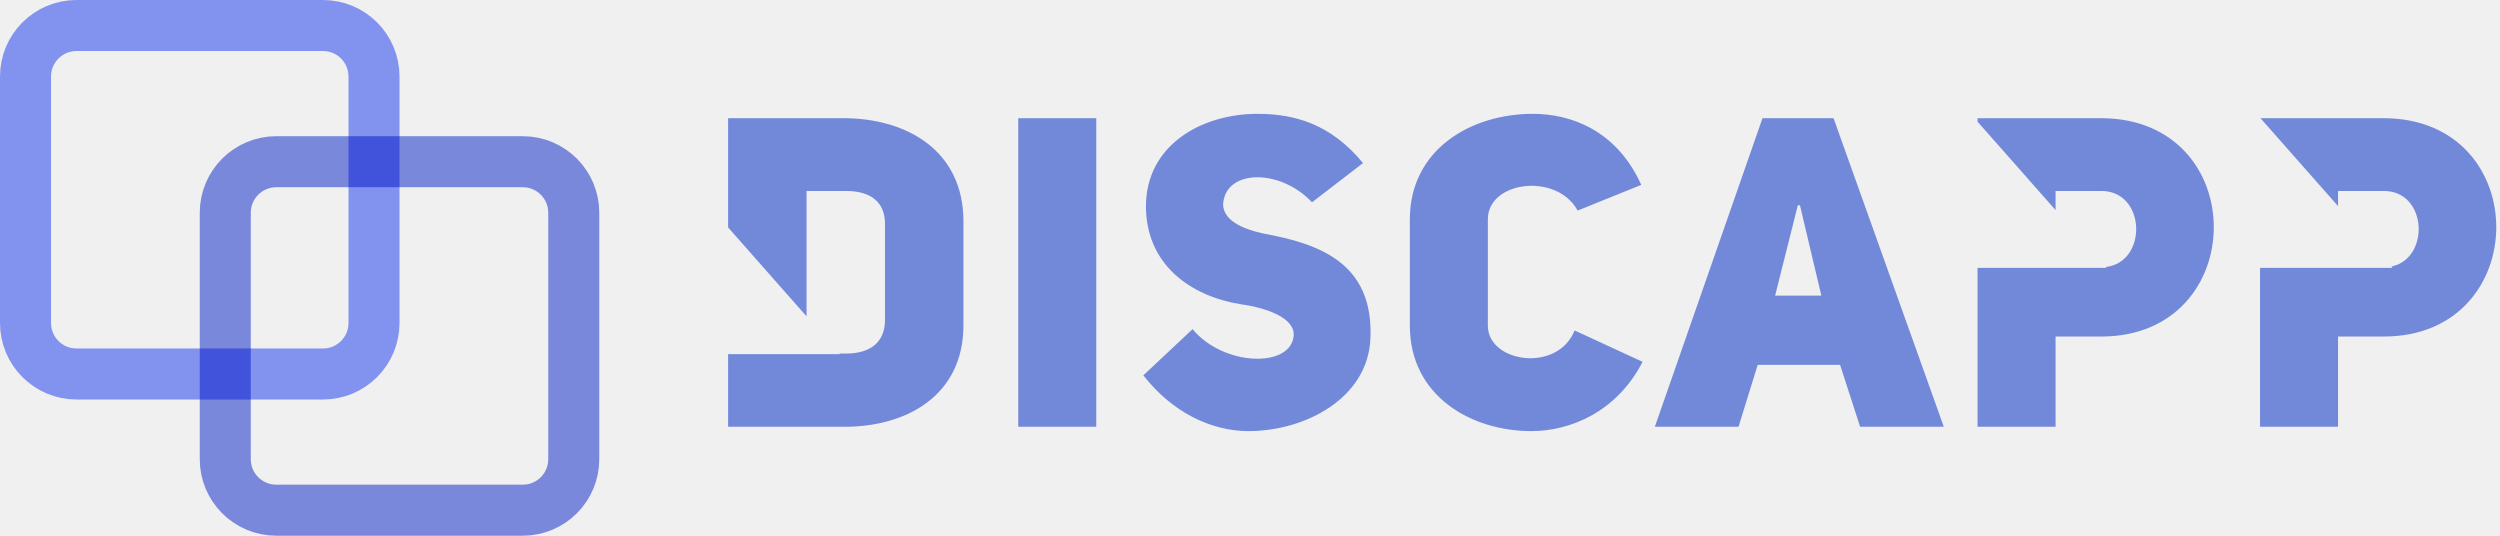
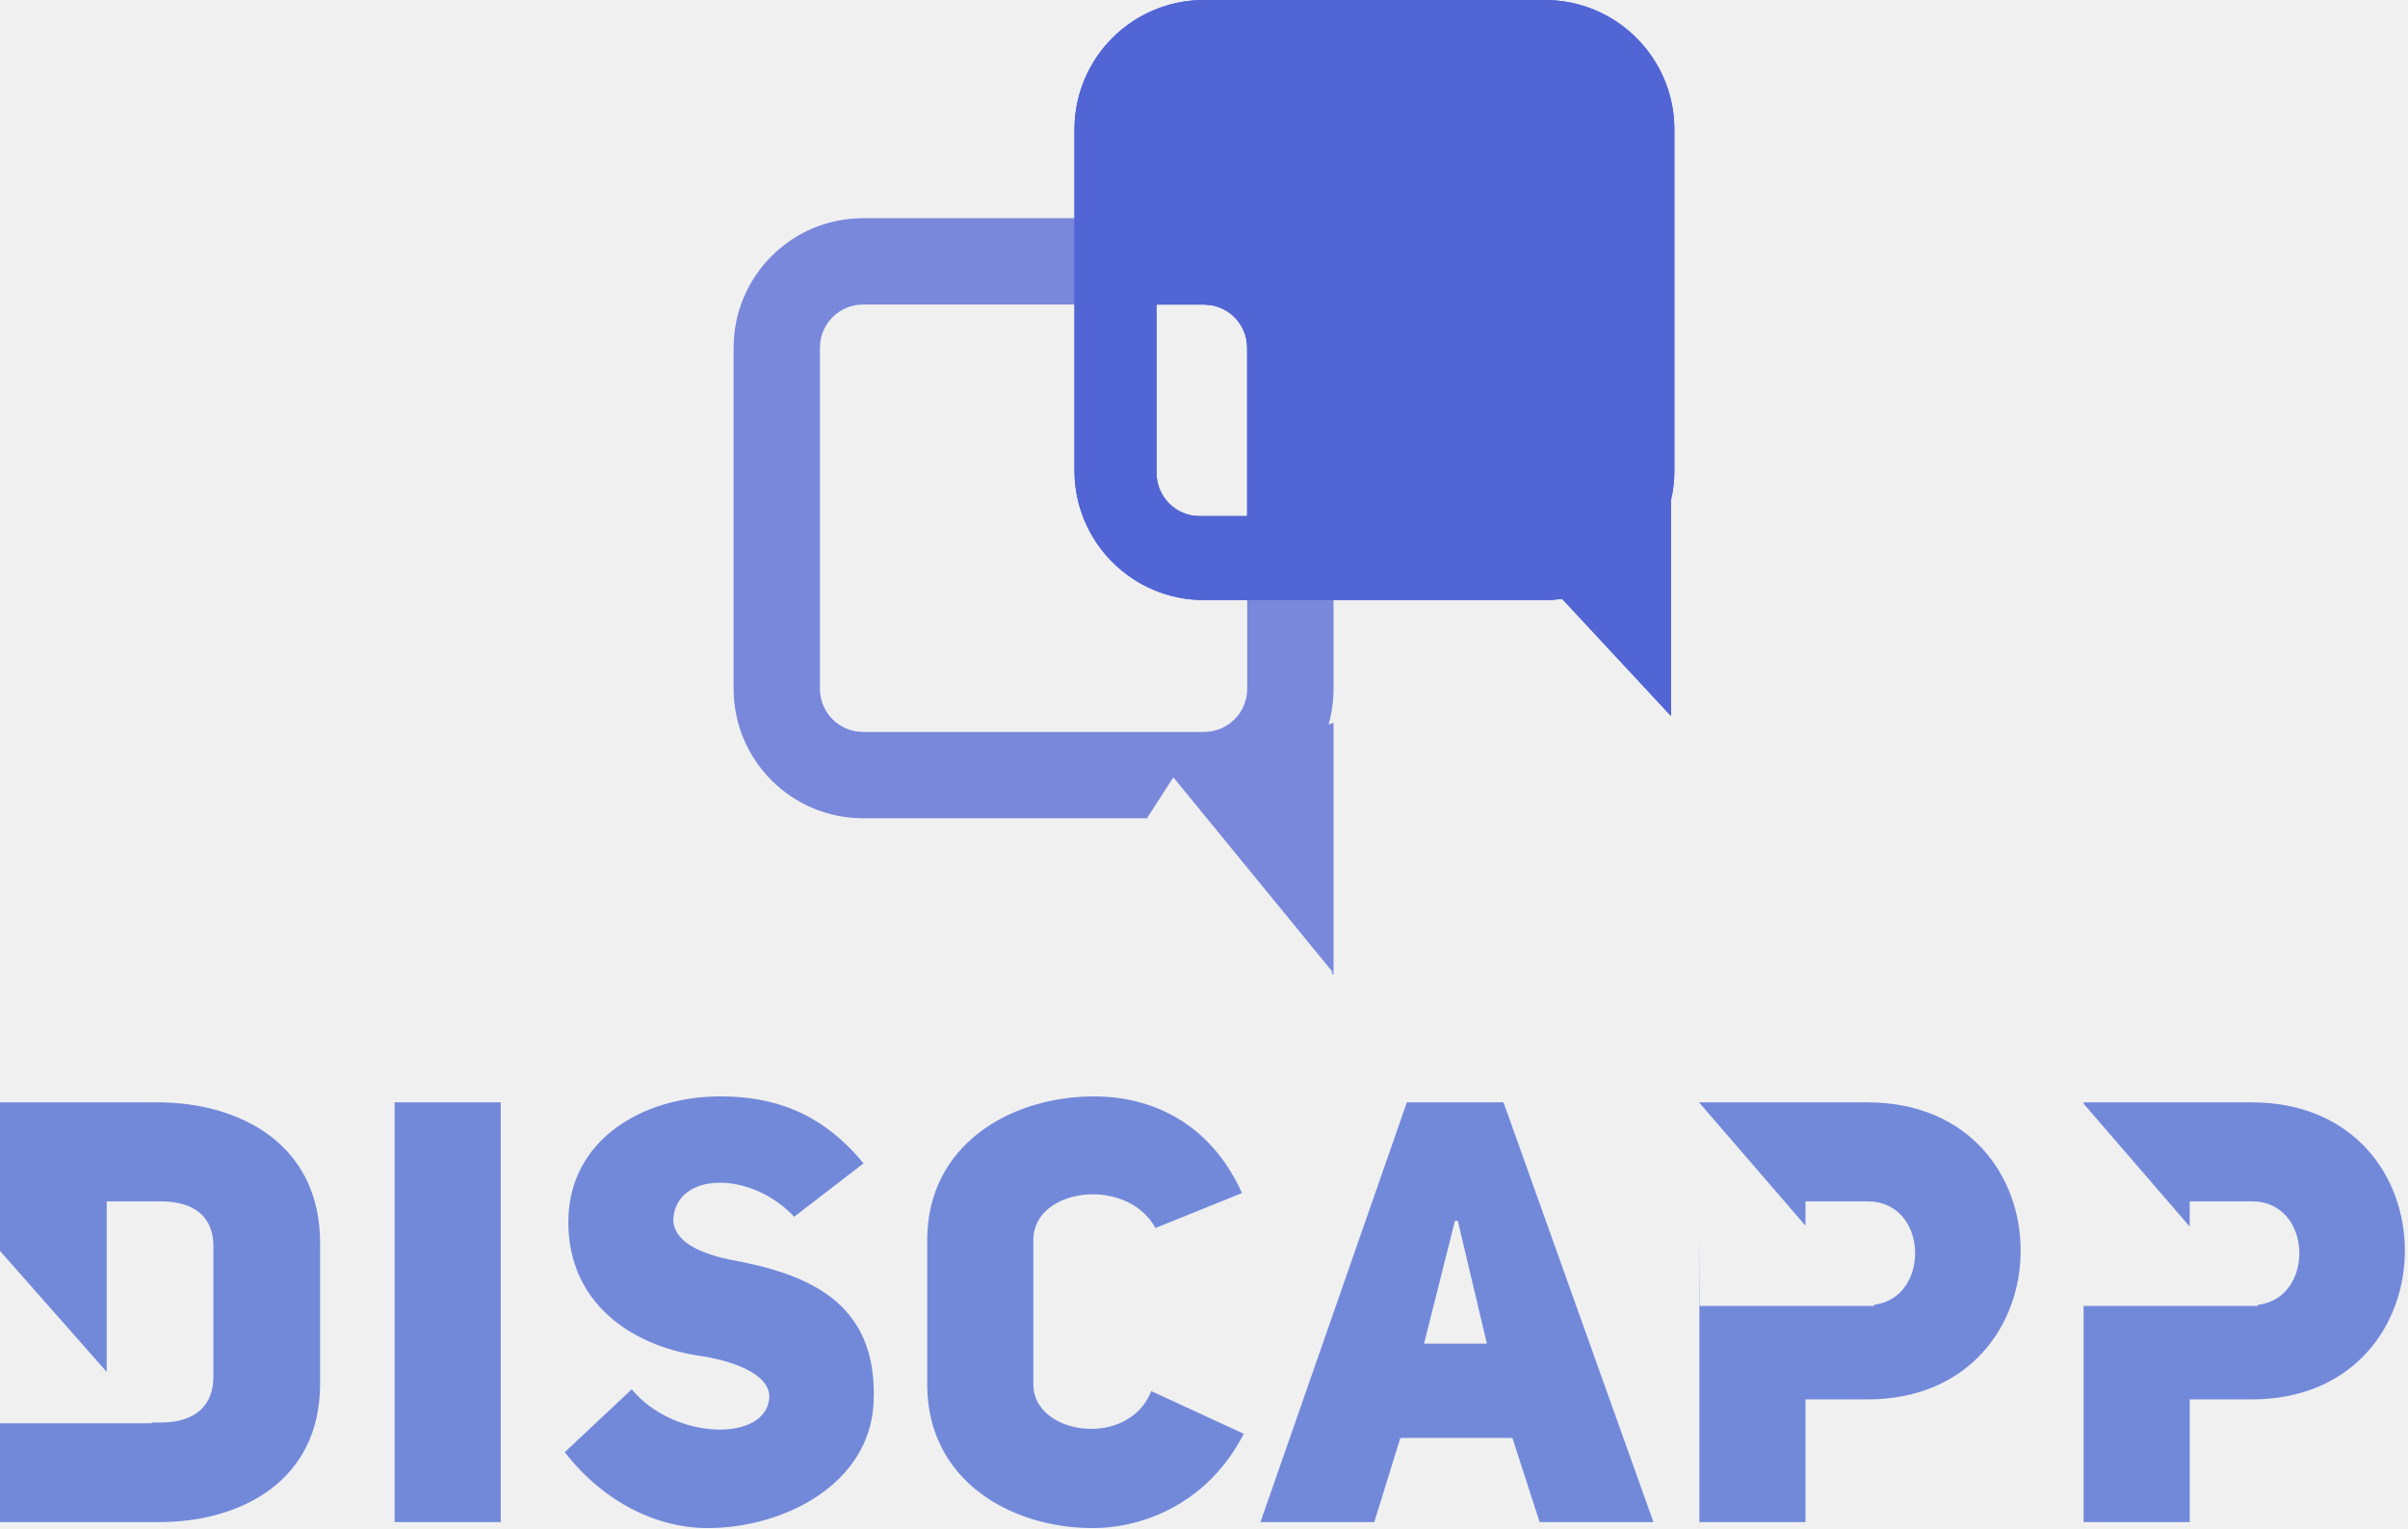
- <svg xmlns="http://www.w3.org/2000/svg" width="490" height="105" viewBox="0 0 490 105" fill="none">
-   <path fill-rule="evenodd" clip-rule="evenodd" d="M442.969 83.644V52.5H468.941L468.708 52.236C476.336 50.701 475.814 37.35 467.143 37.43H458.259V40.395L443.056 23.164H467.143C481.922 23.164 489.268 33.842 489.268 44.52C489.268 55.283 481.836 65.961 467.229 65.961H458.259V83.644H442.969ZM387.6 52.5V83.644H402.891V65.961H411.86C426.468 65.961 433.9 55.283 433.9 44.52C433.9 33.842 426.553 23.164 411.775 23.164H387.6V23.848L402.891 41.177V37.43H411.775C420.67 37.347 420.989 51.399 412.732 52.331L412.881 52.5H387.6ZM244.683 84.498C237.422 84.498 229.734 80.825 224.096 73.564L233.748 64.509C239.814 71.856 253.14 72.197 253.567 65.705C253.738 62.288 248.185 60.323 243.23 59.64C233.492 58.102 224.608 51.952 224.608 40.42C224.608 28.546 235.372 22.31 246.477 22.31C253.823 22.31 260.913 24.36 267.149 31.963L257.155 39.651C250.833 32.902 239.984 33.159 239.728 40.163C239.899 43.068 243.06 44.776 247.758 45.801C258.521 47.766 269.285 51.525 268.601 66.388C268.089 78.092 255.788 84.498 244.683 84.498ZM142.707 69.407V83.644H165.345C177.475 83.73 188.836 77.665 188.836 63.74V43.41C188.836 29.315 177.475 23.164 165.345 23.164H142.707V44.574L158.084 62.001V37.43H165.857C170.983 37.43 173.46 39.907 173.46 43.837V62.715C173.46 66.645 171.068 69.293 165.857 69.293H164.518L164.619 69.407H142.707ZM214.868 23.164H199.578V83.644H214.868V23.164ZM308.618 64.766C305.287 73.137 291.619 71.087 291.619 63.826V42.982C291.619 35.465 305.116 33.757 309.216 41.274L321.688 36.234C316.819 25.471 307.85 22.31 300.418 22.31C288.288 22.31 276.328 29.315 276.328 42.982V63.826C276.328 77.579 288.288 84.498 300.161 84.498C307.764 84.498 316.904 80.74 321.944 70.916L308.618 64.766ZM345.449 23.164H359.373L380.985 83.644H364.584L360.654 71.514H344.509L340.75 83.644H324.349L345.449 23.164ZM352.368 40.249L347.926 57.932H356.981L352.795 40.249H352.368Z" fill="#7289DA" />
-   <rect x="44.153" y="31.695" width="68.305" height="68.305" rx="10" stroke="#7988DB" stroke-width="10" />
-   <g style="mix-blend-mode:multiply">
-     <rect x="5" y="5" width="68.305" height="68.305" rx="10" stroke="#8A9CFE" stroke-width="10" />
-   </g>
+ <svg xmlns="http://www.w3.org/2000/svg" width="279" height="177" viewBox="0 0 279 177" fill="none">
+   <path fill-rule="evenodd" clip-rule="evenodd" d="M81.989 177C76.151 177 69.97 174.047 65.437 168.209L73.198 160.929C78.074 166.835 88.788 167.11 89.132 161.89C89.269 159.143 84.805 157.563 80.821 157.014C72.992 155.777 65.849 150.832 65.849 141.56C65.849 132.014 74.503 127 83.431 127C89.338 127 95.038 128.648 100.052 134.761L92.016 140.942C86.934 135.516 78.211 135.723 78.005 141.354C78.143 143.69 80.684 145.063 84.461 145.887C93.115 147.467 101.769 150.489 101.22 162.44C100.808 171.849 90.917 177 81.989 177ZM0 164.866V176.313H18.201C27.953 176.382 37.088 171.505 37.088 160.31V143.964C37.088 132.632 27.953 127.687 18.201 127.687H0V144.901L12.363 158.912V139.157H18.613C22.733 139.157 24.725 141.148 24.725 144.308V159.486C24.725 162.646 22.802 164.775 18.613 164.775H17.536L17.617 164.866H0ZM58.018 127.687H45.724V176.313H58.018V127.687ZM133.394 161.135C130.715 167.865 119.726 166.217 119.726 160.379V143.621C119.726 137.577 130.578 136.203 133.874 142.247L143.902 138.195C139.987 129.541 132.775 127 126.8 127C117.047 127 107.432 132.632 107.432 143.621V160.379C107.432 171.437 117.047 177 126.594 177C132.707 177 140.056 173.978 144.108 166.08L133.394 161.135ZM163.005 127.687H174.201L191.577 176.313H178.39L175.231 166.56H162.25L159.228 176.313H146.041L163.005 127.687ZM168.569 141.423L164.997 155.64H172.277L168.912 141.423H168.569ZM196.895 176.313H209.189V162.096H216.401C228.145 162.096 234.121 153.511 234.121 144.857C234.121 136.272 228.214 127.687 216.332 127.687H196.895V127.737L209.189 141.972V139.157H216.332C223.483 139.09 223.74 150.385 217.104 151.137L217.222 151.273H196.93L196.895 142.948V176.313ZM253.706 176.313H241.412V151.273H261.65L261.54 151.146C268.259 150.477 268.029 139.09 260.849 139.157H253.706V142.075L241.412 127.84V127.687H260.849C272.731 127.687 278.637 136.272 278.637 144.857C278.637 153.511 272.662 162.096 260.918 162.096H253.706V176.313Z" fill="#7289DA" />
+   <path fill-rule="evenodd" clip-rule="evenodd" d="M139.507 35.275H100C97.239 35.275 95 37.514 95 40.275V79.783C95 82.544 97.239 84.783 100 84.783H139.507C142.269 84.783 144.507 82.544 144.507 79.783V40.275C144.507 37.514 142.269 35.275 139.507 35.275ZM100 25.275C91.716 25.275 85 31.991 85 40.275V79.783C85 88.067 91.716 94.783 100 94.783H132.884L135.952 90.043L154.46 112.661L154.207 112.626L154.507 112.949V83.725L153.933 83.909C154.307 82.598 154.507 81.214 154.507 79.783V40.275C154.507 31.991 147.792 25.275 139.507 25.275H100Z" fill="#7988DB" />
+   <mask id="path-3-inside-1" fill="white">
+     <path fill-rule="evenodd" clip-rule="evenodd" d="M124.493 15C124.493 6.716 131.208 0 139.493 0H179C187.284 0 194 6.716 194 15V54.507C194 55.689 193.863 56.838 193.605 57.941V82.935L180.997 69.375C180.344 69.462 179.677 69.507 179 69.507H139.493C131.208 69.507 124.493 62.791 124.493 54.507V15ZM134 35.28H139.5C142.261 35.28 144.5 37.519 144.5 40.28V59.78H139C136.239 59.78 134 57.541 134 54.78V35.28Z" />
+   </mask>
+   <path fill-rule="evenodd" clip-rule="evenodd" d="M124.493 15C124.493 6.716 131.208 0 139.493 0H179C187.284 0 194 6.716 194 15V54.507C194 55.689 193.863 56.838 193.605 57.941V82.935L180.997 69.375C180.344 69.462 179.677 69.507 179 69.507H139.493C131.208 69.507 124.493 62.791 124.493 54.507V15ZM134 35.28H139.5C142.261 35.28 144.5 37.519 144.5 40.28V59.78H139C136.239 59.78 134 57.541 134 54.78V35.28Z" fill="#5165D5" />
+   <path d="M193.605 57.941L183.869 55.661L183.605 56.786V57.941H193.605ZM193.605 82.935L186.282 89.744L203.605 108.375V82.935H193.605ZM180.997 69.375L188.321 62.566L184.801 58.781L179.678 59.463L180.997 69.375ZM134 35.28V25.28H124V35.28H134ZM144.5 59.78V69.78H154.5V59.78H144.5ZM139.493 -10C125.686 -10 114.493 1.193 114.493 15H134.493C134.493 12.239 136.731 10 139.493 10V-10ZM179 -10H139.493V10H179V-10ZM204 15C204 1.193 192.807 -10 179 -10V10C181.761 10 184 12.239 184 15H204ZM204 54.507V15H184V54.507H204ZM203.342 60.221C203.774 58.377 204 56.462 204 54.507H184C184 54.916 183.953 55.3 183.869 55.661L203.342 60.221ZM203.605 82.935V57.941H183.605V82.935H203.605ZM173.674 76.185L186.282 89.744L200.928 76.125L188.321 62.566L173.674 76.185ZM179 79.507C180.119 79.507 181.227 79.433 182.316 79.288L179.678 59.463C179.461 59.492 179.235 59.507 179 59.507V79.507ZM139.493 79.507H179V59.507H139.493V79.507ZM114.493 54.507C114.493 68.314 125.686 79.507 139.493 79.507V59.507C136.731 59.507 134.493 57.269 134.493 54.507H114.493ZM114.493 15V54.507H134.493V15H114.493ZM139.5 25.28H134V45.28H139.5V25.28ZM154.5 40.28C154.5 31.996 147.784 25.28 139.5 25.28V45.28C136.739 45.28 134.5 43.041 134.5 40.28H154.5ZM154.5 59.78V40.28H134.5V59.78H154.5ZM139 69.78H144.5V49.78H139V69.78ZM124 54.78C124 63.064 130.716 69.78 139 69.78V49.78C141.761 49.78 144 52.019 144 54.78H124ZM124 35.28V54.78H144V35.28H124Z" fill="#5165D4" mask="url(#path-3-inside-1)" />
</svg>
